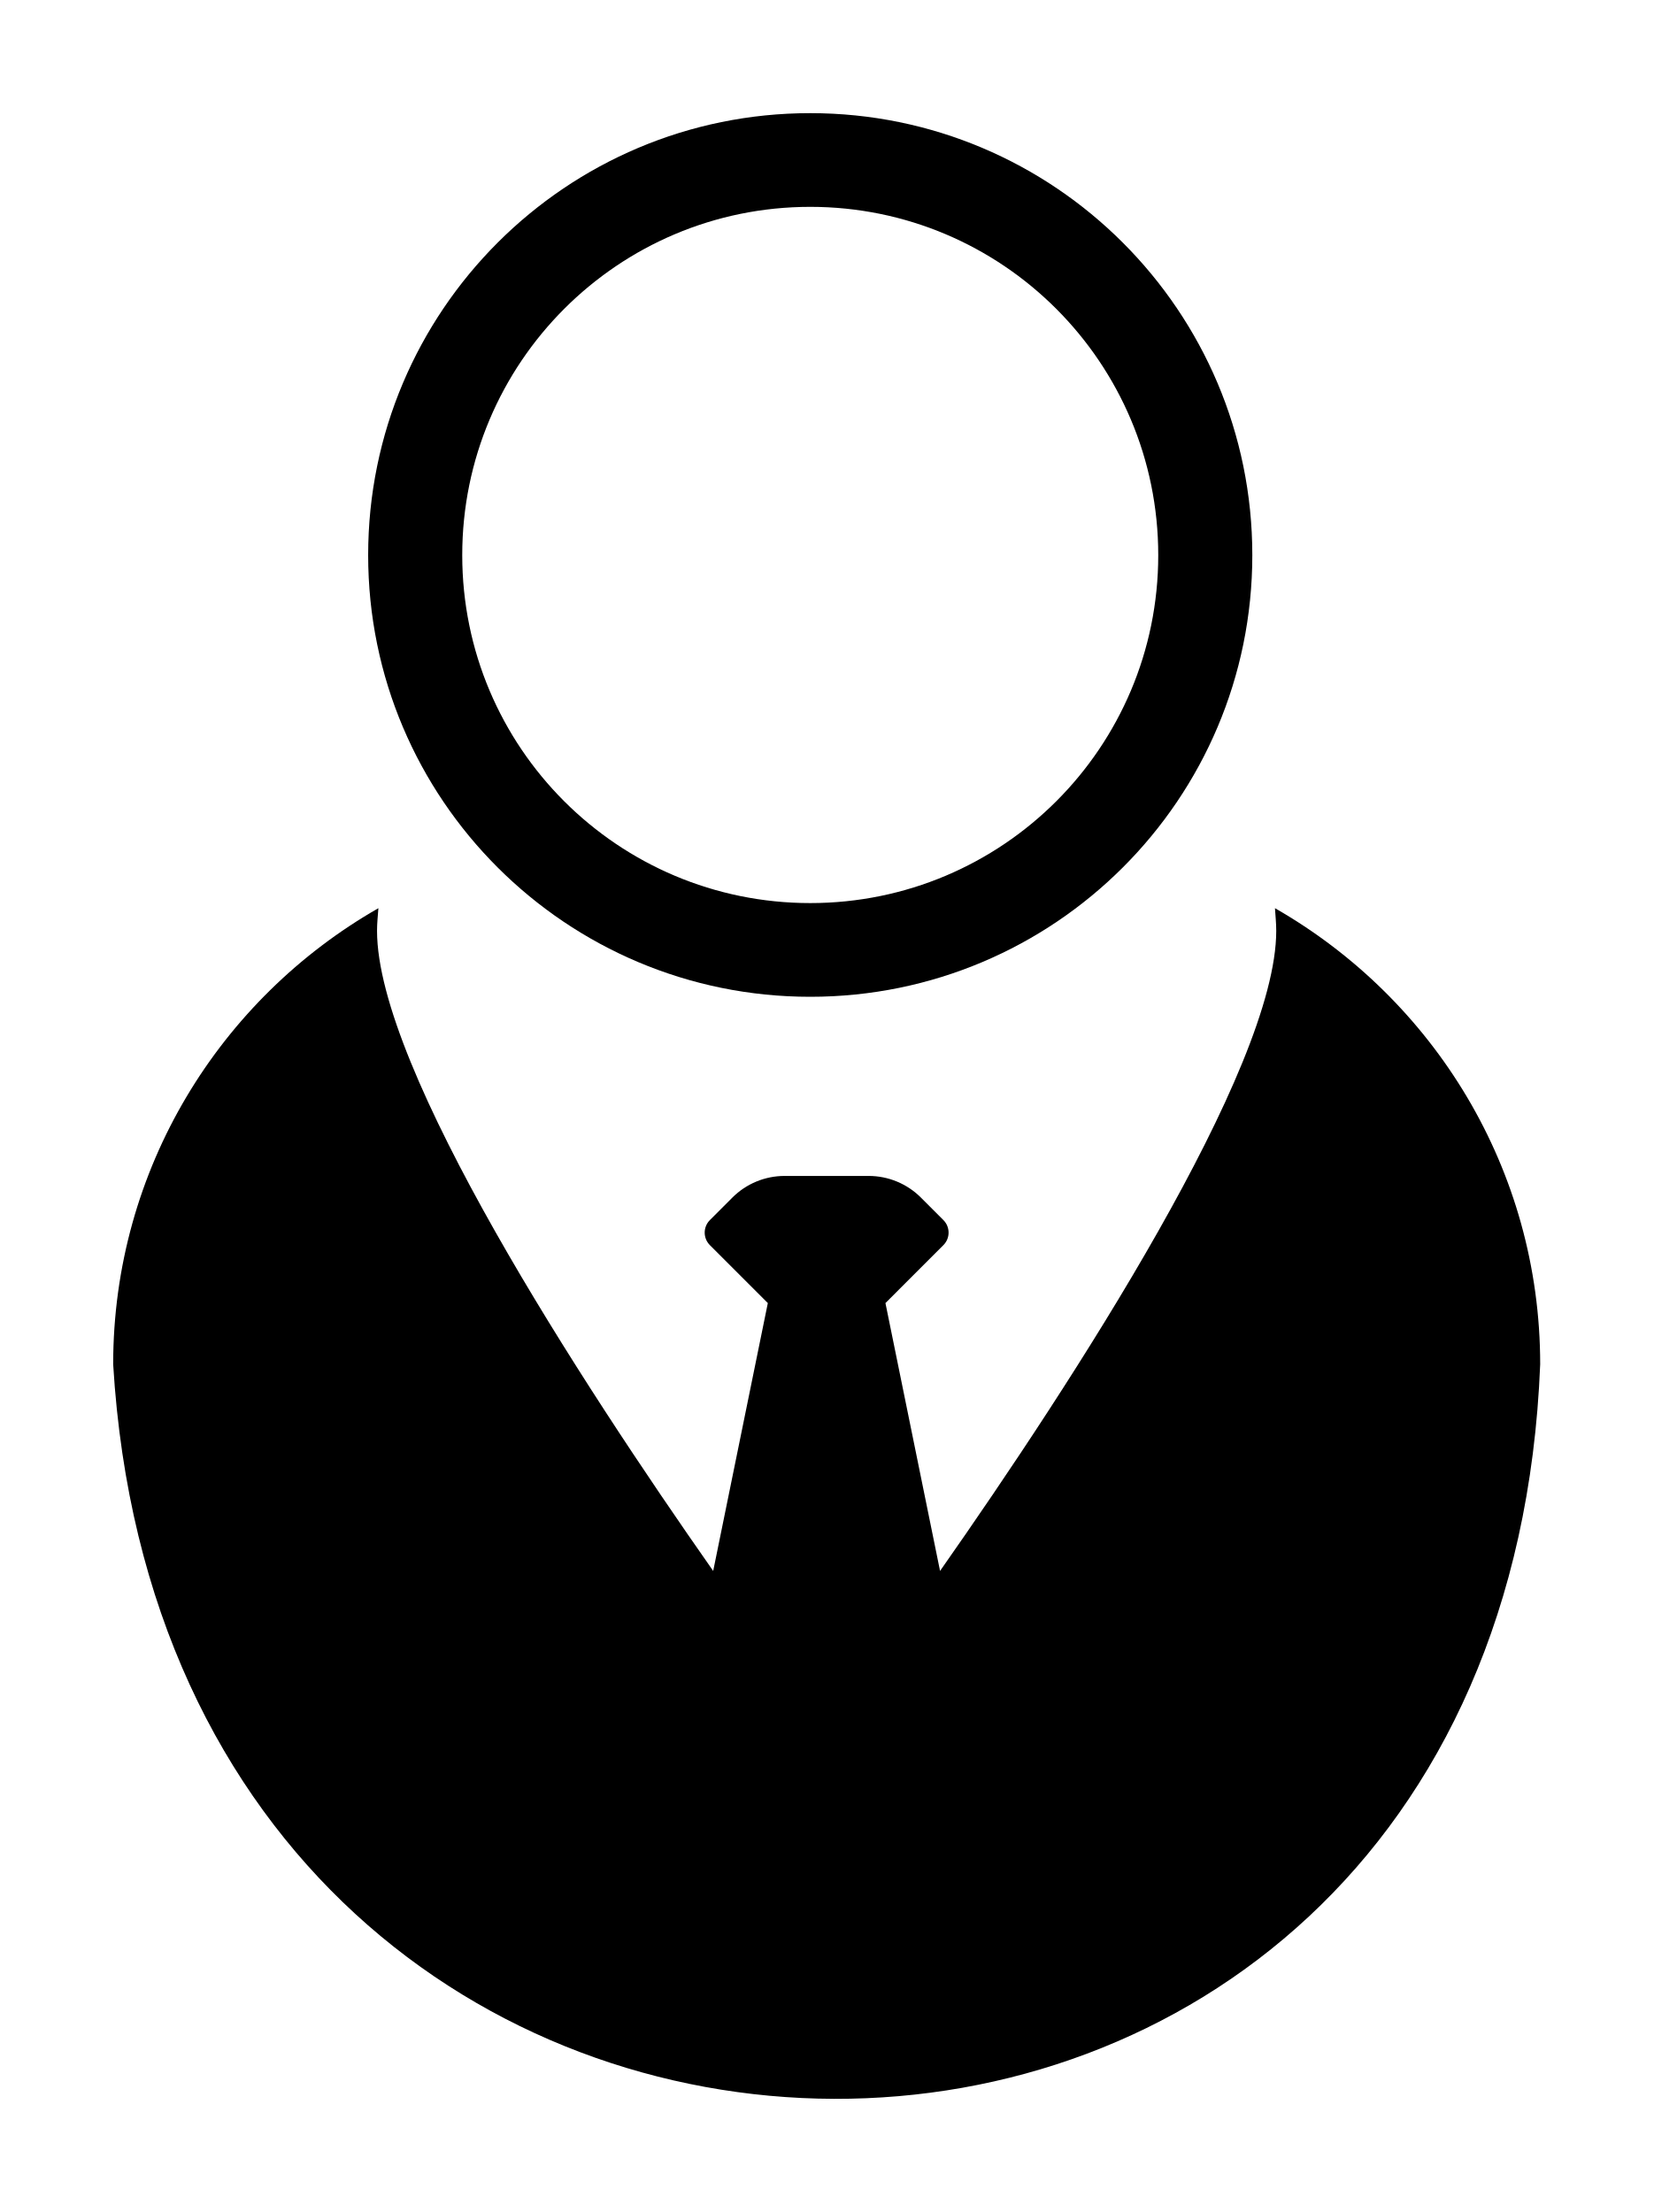
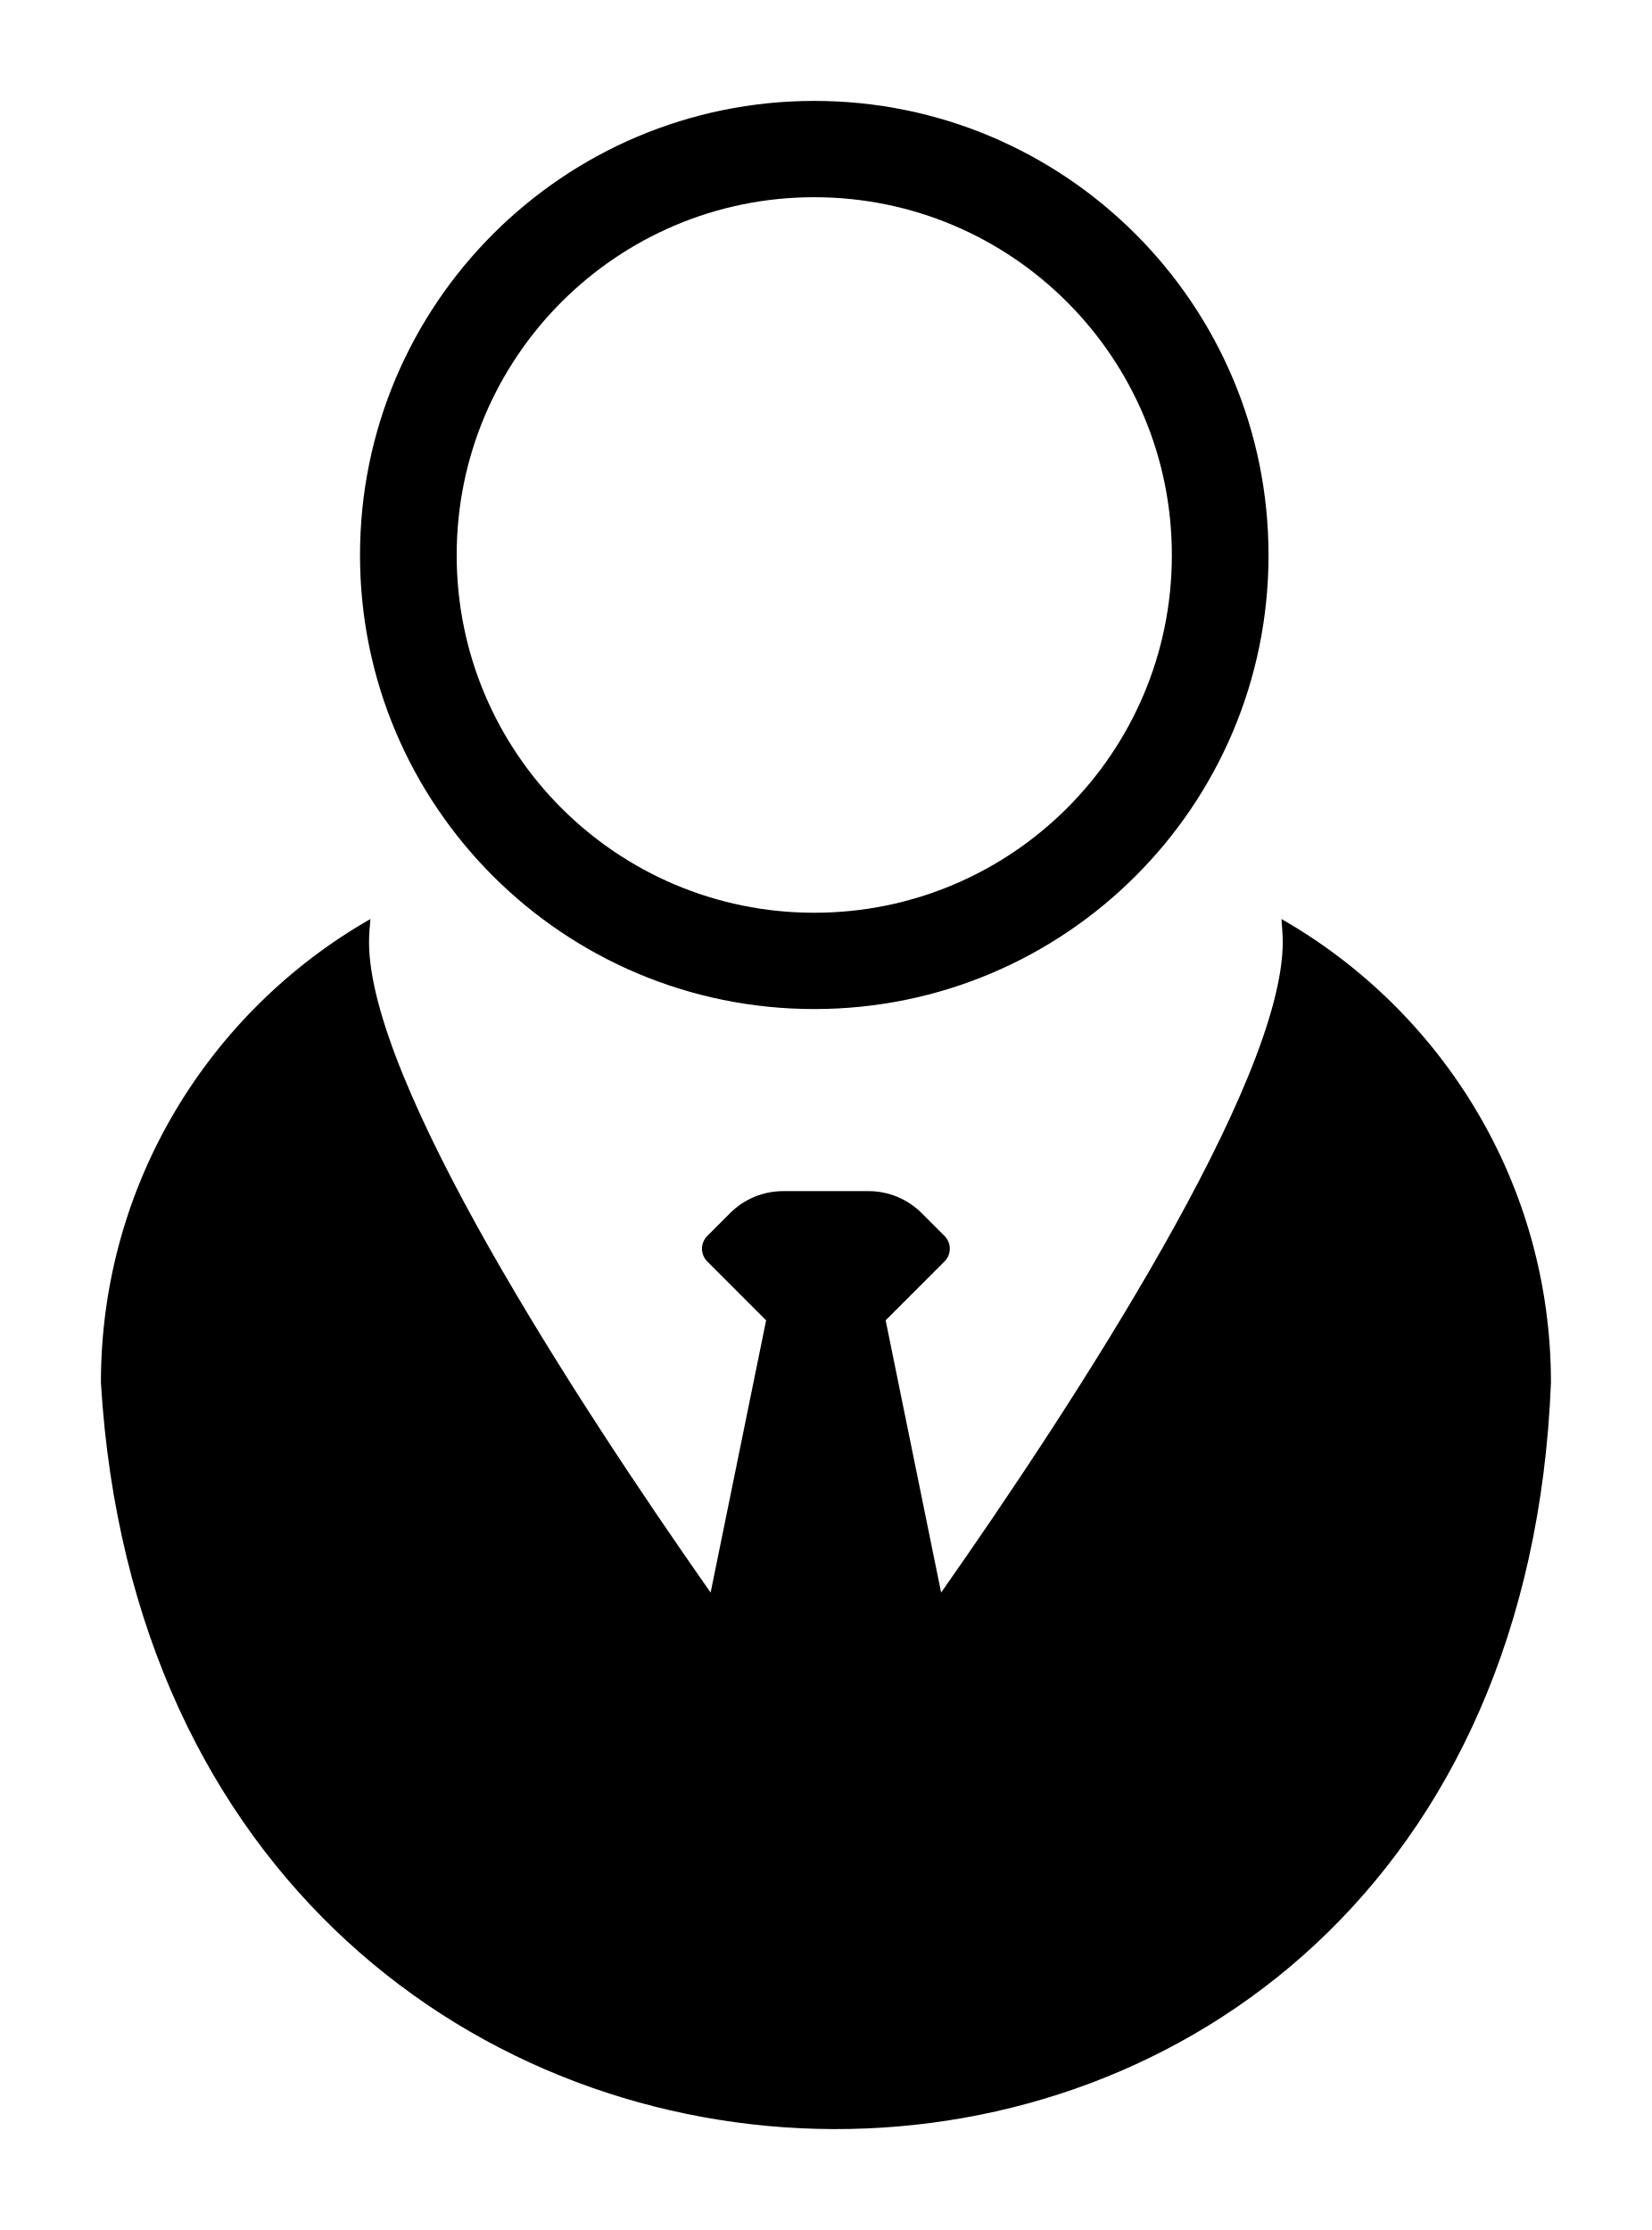
- <svg xmlns="http://www.w3.org/2000/svg" version="1.1" id="Layer_1" x="0px" y="0px" width="146.093" height="195.492" viewBox="0 0 146.093 195.492" enable-background="new 0 0 512 512" xml:space="preserve">
+ <svg xmlns="http://www.w3.org/2000/svg" version="1.1" id="Layer_1" x="0px" y="0px" width="163.703" height="221" viewBox="0 0 163.703 221" enable-background="new 0 0 512 512" xml:space="preserve">
  <defs id="defs3638" />
-   <g style="fill:#000000;display:inline" id="g3624" transform="matrix(0.4244289,0,0,0.4244289,-35.61125,7.997475)">
-     <path d="m 404.554,265.246 c 0,-40.689 -22.257,-76.12 -55.217,-94.978 0.097,1.567 0.266,3.115 0.266,4.708 0,28.772 -42.253,93.745 -69.99,133.295 l -11.369,-55.779 12.063,-12.063 c 1.44,-1.44 1.441,-3.776 10e-4,-5.217 l -4.678,-4.682 c -2.884,-2.887 -6.797,-4.509 -10.877,-4.509 l -17.504,0 c -4.081,0 -7.994,1.622 -10.878,4.509 l -4.678,4.683 c -1.439,1.441 -1.438,3.776 0.002,5.217 l 12.062,12.063 -11.374,55.779 c -27.732,-39.558 -69.985,-104.523 -69.985,-133.295 0,-1.592 0.167,-3.141 0.284,-4.708 -32.959,18.851 -55.217,54.28 -55.217,94.978 12.184,203.005 288.945,204.855 297.089,-0.001 z" id="path3628" style="fill:#000000" />
-     <path style="fill:#000000" d="M 71.594 10 C 50.027 10 32.531 27.495 32.531 49.062 C 32.531 70.63 50.027 88.094 71.594 88.094 C 93.161 88.094 110.656 70.63 110.656 49.062 C 110.656 27.495 93.161 10 71.594 10 z M 71.594 18.281 C 88.583 18.281 102.344 32.074 102.344 49.062 C 102.344 66.051 88.583 79.812 71.594 79.812 C 54.605 79.812 40.844 66.051 40.844 49.062 C 40.844 32.074 54.605 18.281 71.594 18.281 z " transform="matrix(2.356107,0,0,2.356107,83.90393,-18.84291)" id="path3848" />
+   <g style="fill:#000000;display:inline" id="g3624" transform="matrix(0.4244289,0,0,0.4244289,-35.61107,33.50593)">
+     <path d="m 446.044,243.886 c 0,-46.371 -25.365,-86.751 -62.928,-108.242 0.111,1.786 0.303,3.55 0.303,5.365 0,32.79 -48.154,106.837 -79.765,151.91 l -12.957,-63.569 13.748,-13.748 c 1.641,-1.641 1.642,-4.303 10e-4,-5.946 l -5.331,-5.336 c -3.287,-3.29 -7.746,-5.139 -12.396,-5.139 l -19.949,0 c -4.651,0 -9.11,1.849 -12.397,5.139 l -5.331,5.337 c -1.64,1.642 -1.639,4.303 0.002,5.946 l 13.747,13.748 -12.962,63.569 c -31.605,-45.083 -79.759,-119.12 -79.759,-151.91 0,-1.814 0.19,-3.58 0.324,-5.365 -37.562,21.484 -62.928,61.861 -62.928,108.242 13.886,231.356 329.298,233.464 338.579,-0.001 z" id="path3628" style="fill:#000000" />
+     <path style="fill:#000000" d="m 274.032,-55.382 c -58.562,0 -106.067,47.505 -106.067,106.067 0,58.562 47.505,105.982 106.067,105.982 58.562,0 106.067,-47.421 106.067,-105.982 0,-58.562 -47.505,-106.067 -106.067,-106.067 z m 0,22.486 c 46.13,0 83.496,37.451 83.496,83.581 0,46.13 -37.366,83.496 -83.496,83.496 -46.13,0 -83.496,-37.366 -83.496,-83.496 0,-46.13 37.366,-83.581 83.496,-83.581 z" id="path3848" />
  </g>
</svg>
